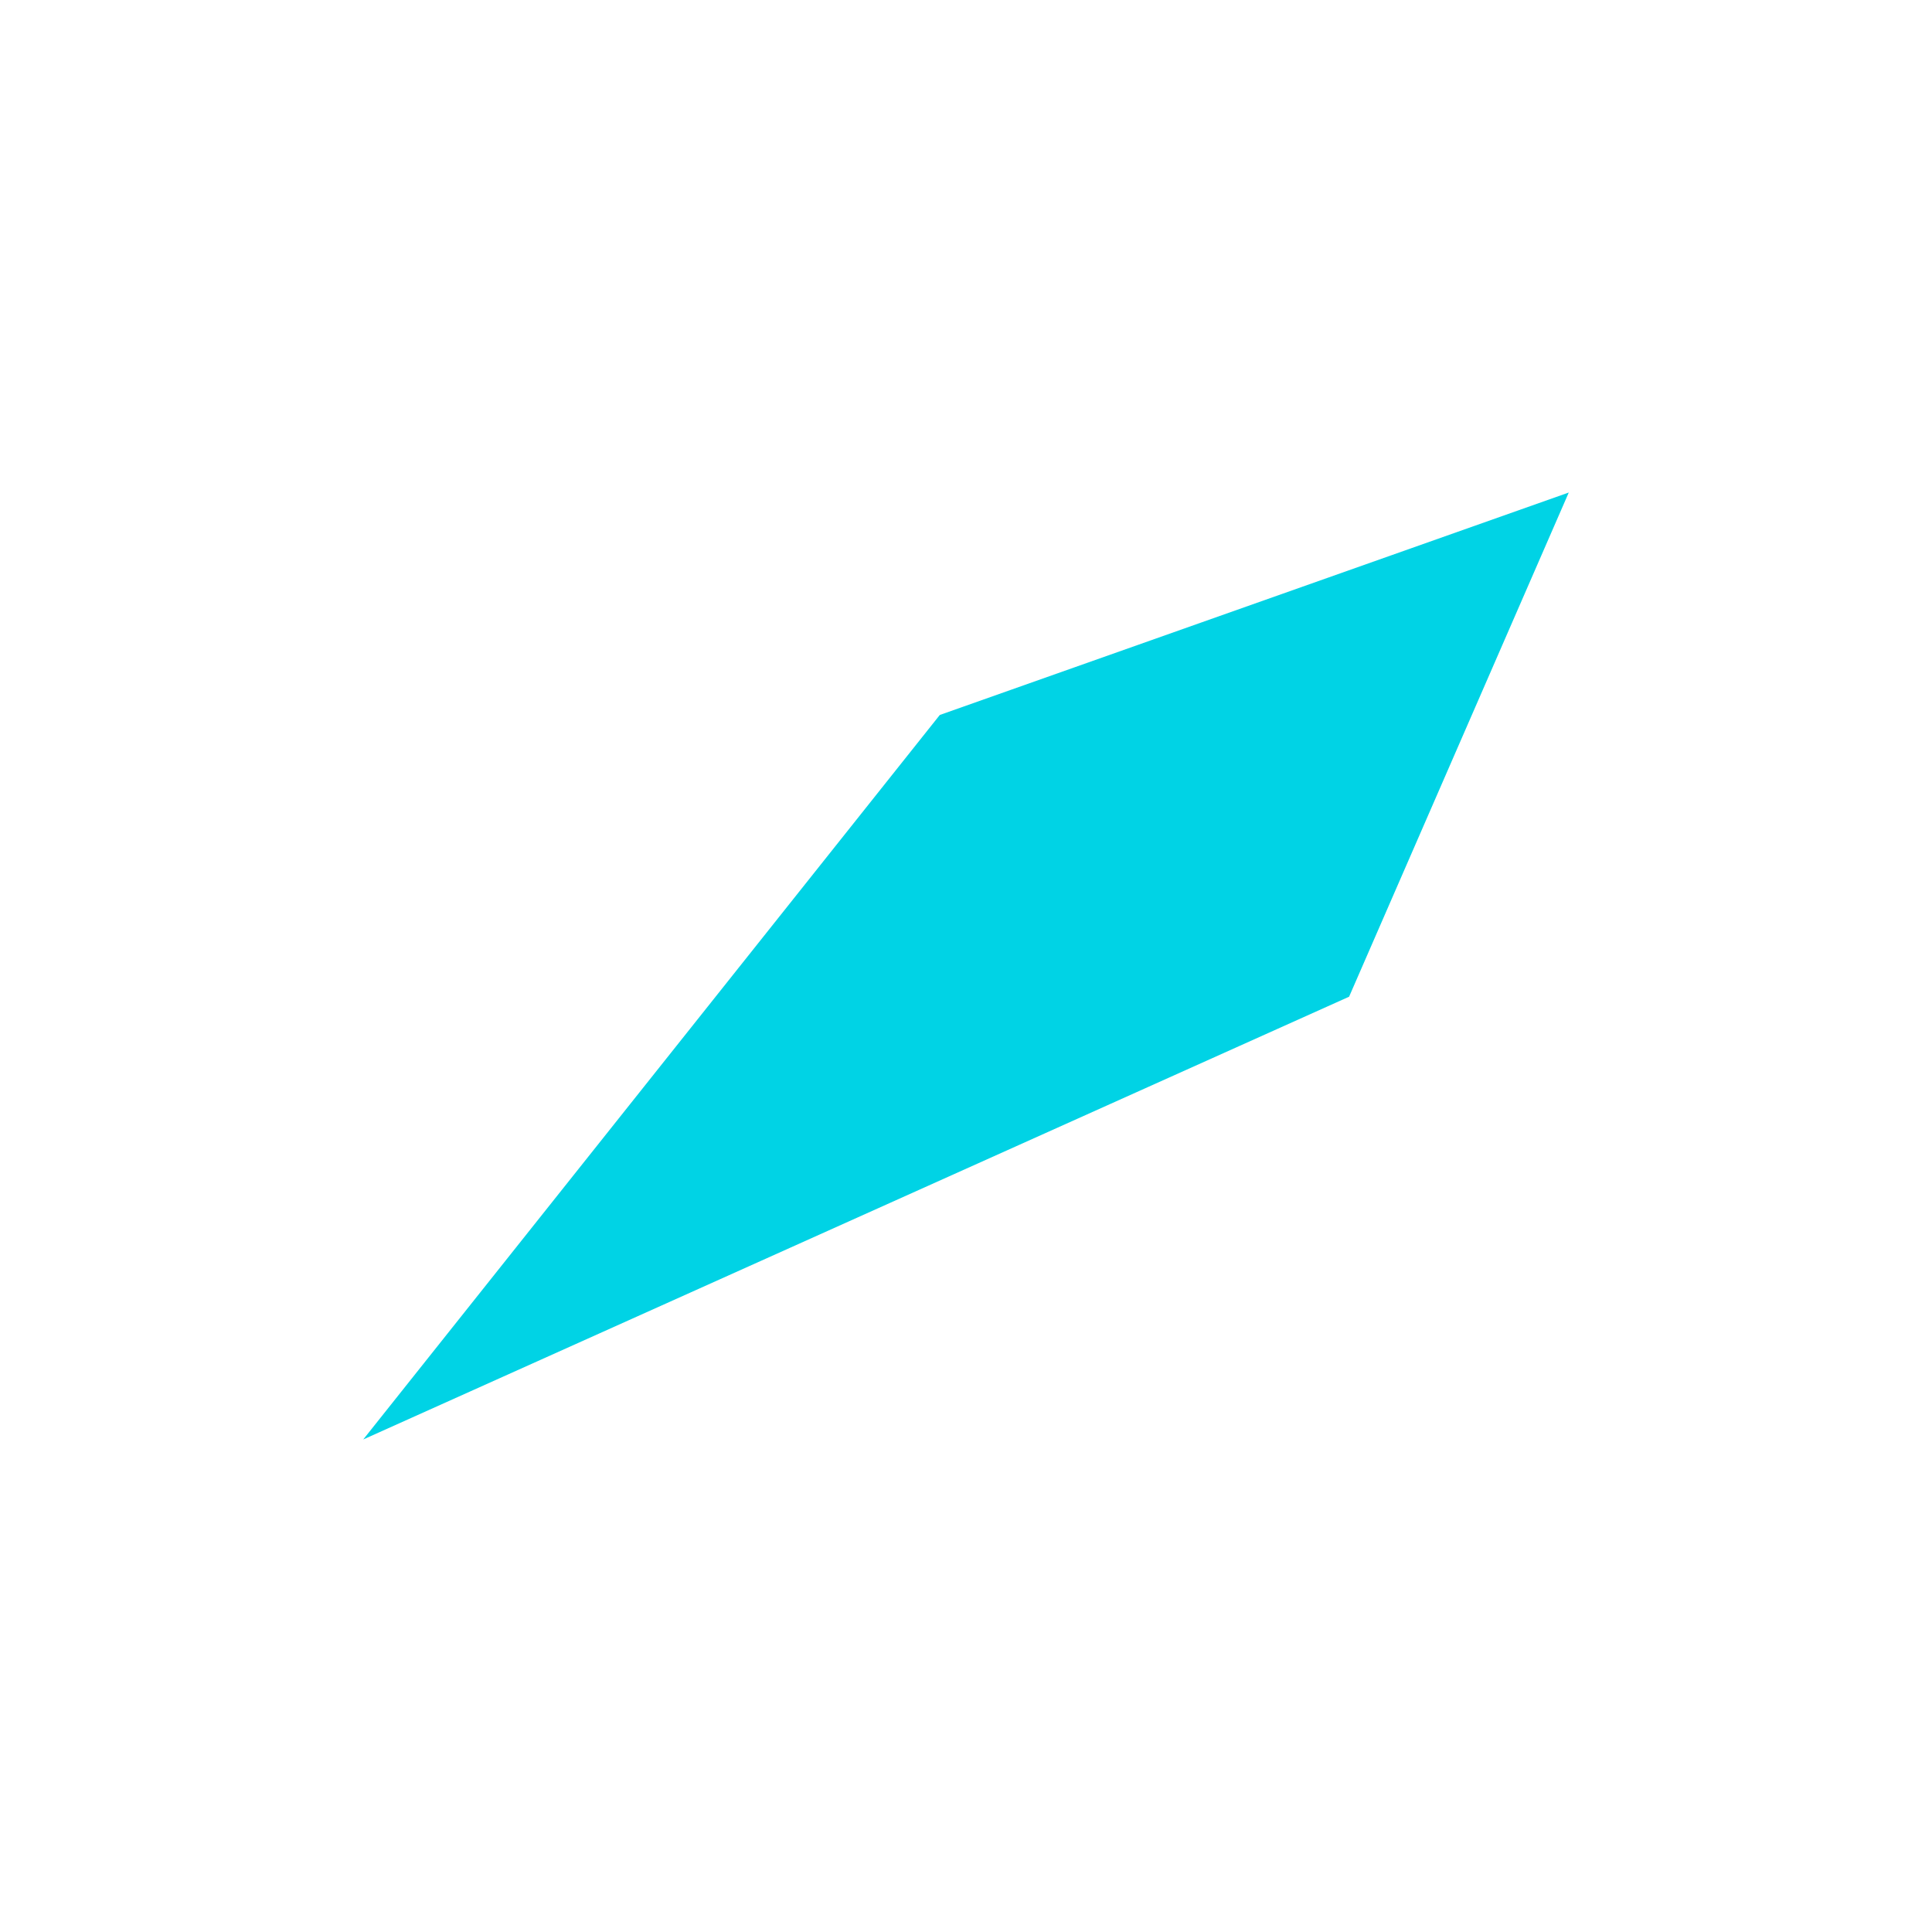
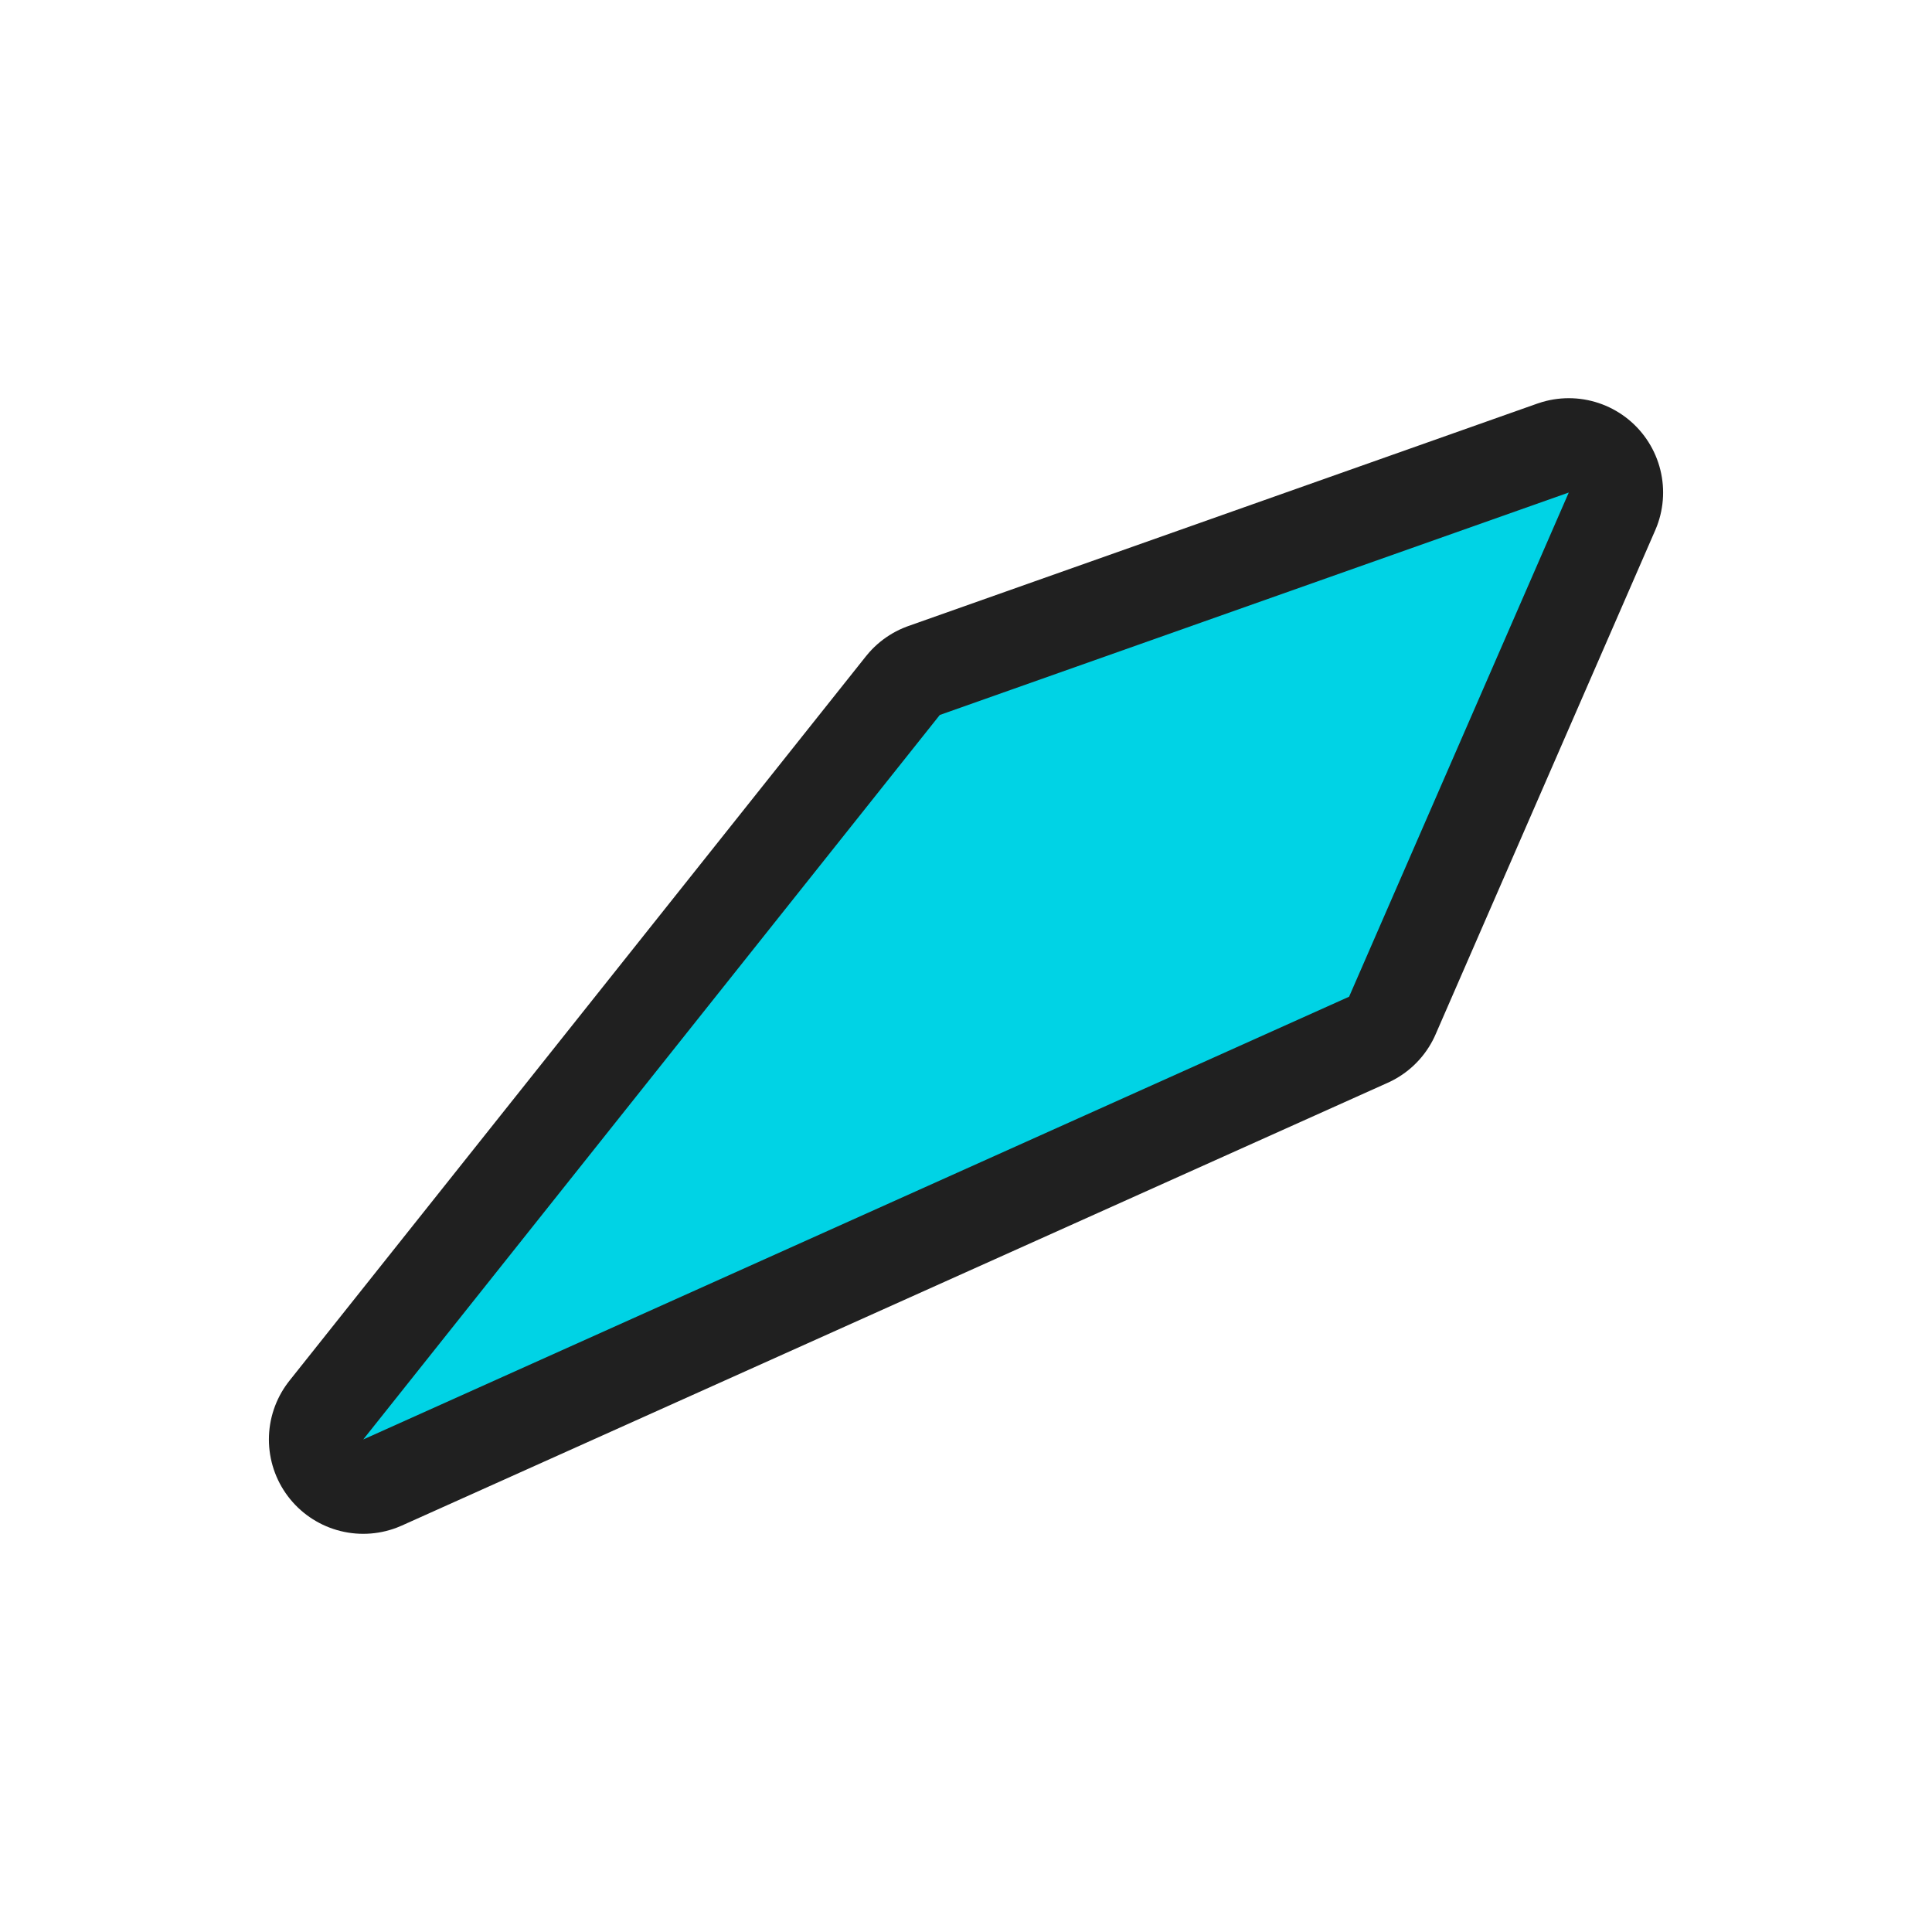
<svg xmlns="http://www.w3.org/2000/svg" xmlns:xlink="http://www.w3.org/1999/xlink" width="512" height="512" id="svg8471" version="1.1">
  <defs id="defs8473">
    <linearGradient xlink:href="#linearGradient3837-2-7" id="linearGradient4078" gradientUnits="userSpaceOnUse" gradientTransform="matrix(0.7071068,0.7071068,-0.7071068,0.7071068,235.9479,695.472)" x1="740.82" y1="357.632" x2="1074.445" y2="357.632" />
    <linearGradient id="linearGradient3837-2-7">
      <stop style="stop-color:#2e4f67;stop-opacity:0.204;" offset="0" id="stop3839-9-8" />
      <stop style="stop-color:#7e9cbd;stop-opacity:0.106;" offset="1" id="stop3841-81-8" />
    </linearGradient>
    <linearGradient id="linearGradient3837-2-1-7">
      <stop style="stop-color:#2e4f67;stop-opacity:0.204;" offset="0" id="stop3839-9-83-7" />
      <stop style="stop-color:#7e9cbd;stop-opacity:0.106;" offset="1" id="stop3841-81-17-2" />
    </linearGradient>
    <linearGradient xlink:href="#linearGradient3837-2-9" id="linearGradient4174" gradientUnits="userSpaceOnUse" gradientTransform="matrix(0.7071068,0.7071068,-0.7071068,0.7071068,-1476.052,355.472)" x1="740.82" y1="357.632" x2="1074.445" y2="357.632" />
    <linearGradient id="linearGradient3837-2-9">
      <stop style="stop-color:#2e4f67;stop-opacity:0.204;" offset="0" id="stop3839-9-5" />
      <stop style="stop-color:#7e9cbd;stop-opacity:0.106;" offset="1" id="stop3841-81-4" />
    </linearGradient>
    <clipPath clipPathUnits="userSpaceOnUse" id="clipPath8398-05">
      <rect style="fill:#7a878c;fill-opacity:1;stroke:none" id="rect8400-7" width="272.943" height="272.943" x="-2447.215" y="-834.579" ry="33.474" />
    </clipPath>
    <clipPath clipPathUnits="userSpaceOnUse" id="clipPath8708-2">
      <rect style="fill:#ebe24b;fill-opacity:1;stroke:none" id="rect8710-7" width="272.943" height="272.943" x="-2153.058" y="-833.165" ry="33.474" />
    </clipPath>
    <linearGradient id="linearGradient3837-5-4-5-5-2">
      <stop style="stop-color:#2e4f67;stop-opacity:0.204;" offset="0" id="stop3839-90-1-3-5-8" />
      <stop style="stop-color:#7e9cbd;stop-opacity:0.106;" offset="1" id="stop3841-70-8-5-5-3" />
    </linearGradient>
    <clipPath clipPathUnits="userSpaceOnUse" id="clipPath9000-0">
      <rect style="fill:#25cb5e;fill-opacity:1;stroke:none" id="rect9002-8" width="272.943" height="272.943" x="-2444.386" y="-541.837" ry="33.474" />
    </clipPath>
  </defs>
  <g id="layer1" transform="translate(0,-540.3622)">
-     <path style="fill:#00d3e5;fill-opacity:1;stroke:none" d="M 249.055,729.837 415.74,670.886 357.523,804.503 96.26,921.839 z" id="rect6556-3" />
+     <path id="rect6556-3-8-5-5-2-3" d="M 249.055,729.836 415.74,670.886 357.523,804.502 96.26,921.839 z" style="fill:#00d3e5;fill-opacity:1;stroke:#202020;stroke-width:50;stroke-linecap:round;stroke-linejoin:round;stroke-miterlimit:4;stroke-opacity:1;stroke-dasharray:none" />
+     <path id="rect6556-3-8-8-6-9" d="M 249.055,729.836 415.74,670.886 357.523,804.502 96.26,921.839 z" style="fill:#00d3e5;fill-opacity:1;stroke:none" />
  </g>
  <g id="layer2" style="display:none">
    <g transform="matrix(0.703125,0.703125,-0.703125,0.703125,1287.789,-397.0953)" id="g4277-1-6" style="opacity:0.25;fill:#000000;fill-opacity:1">
      <rect style="fill:#000000;fill-opacity:1;stroke:none" id="rect4187-0-0-3" width="64" height="192" x="1180.362" y="159.071" transform="matrix(0,1,-1,0,0,0)" />
      <rect style="fill:#000000;fill-opacity:1;stroke:none" id="rect4187-0-7-2-7" width="64" height="192" x="223.071" y="-1308.362" transform="scale(-1,-1)" />
    </g>
    <g transform="matrix(0.703125,0.703125,-0.703125,0.703125,1287.789,-417.0953)" id="g4277-1" style="fill:#eb0000;fill-opacity:1">
      <rect style="fill:#eb0000;fill-opacity:1;stroke:none" id="rect4187-0-0" width="64" height="192" x="1180.362" y="159.071" transform="matrix(0,1,-1,0,0,0)" />
      <rect style="fill:#eb0000;fill-opacity:1;stroke:none" id="rect4187-0-7-2" width="64" height="192" x="223.071" y="-1308.362" transform="scale(-1,-1)" />
    </g>
  </g>
  <g id="layer3" style="display:none">
    <path style="opacity:0.25;fill:#e0ad00;fill-opacity:1;stroke:none;display:inline" id="path3010" d="m 508.571,258.429 a 254.286,256.429 0 1 1 -508.571,0 254.286,256.429 0 1 1 508.571,0 z" transform="matrix(0.6370786,0,0,0.6317549,94,92.73648)" />
  </g>
</svg>
